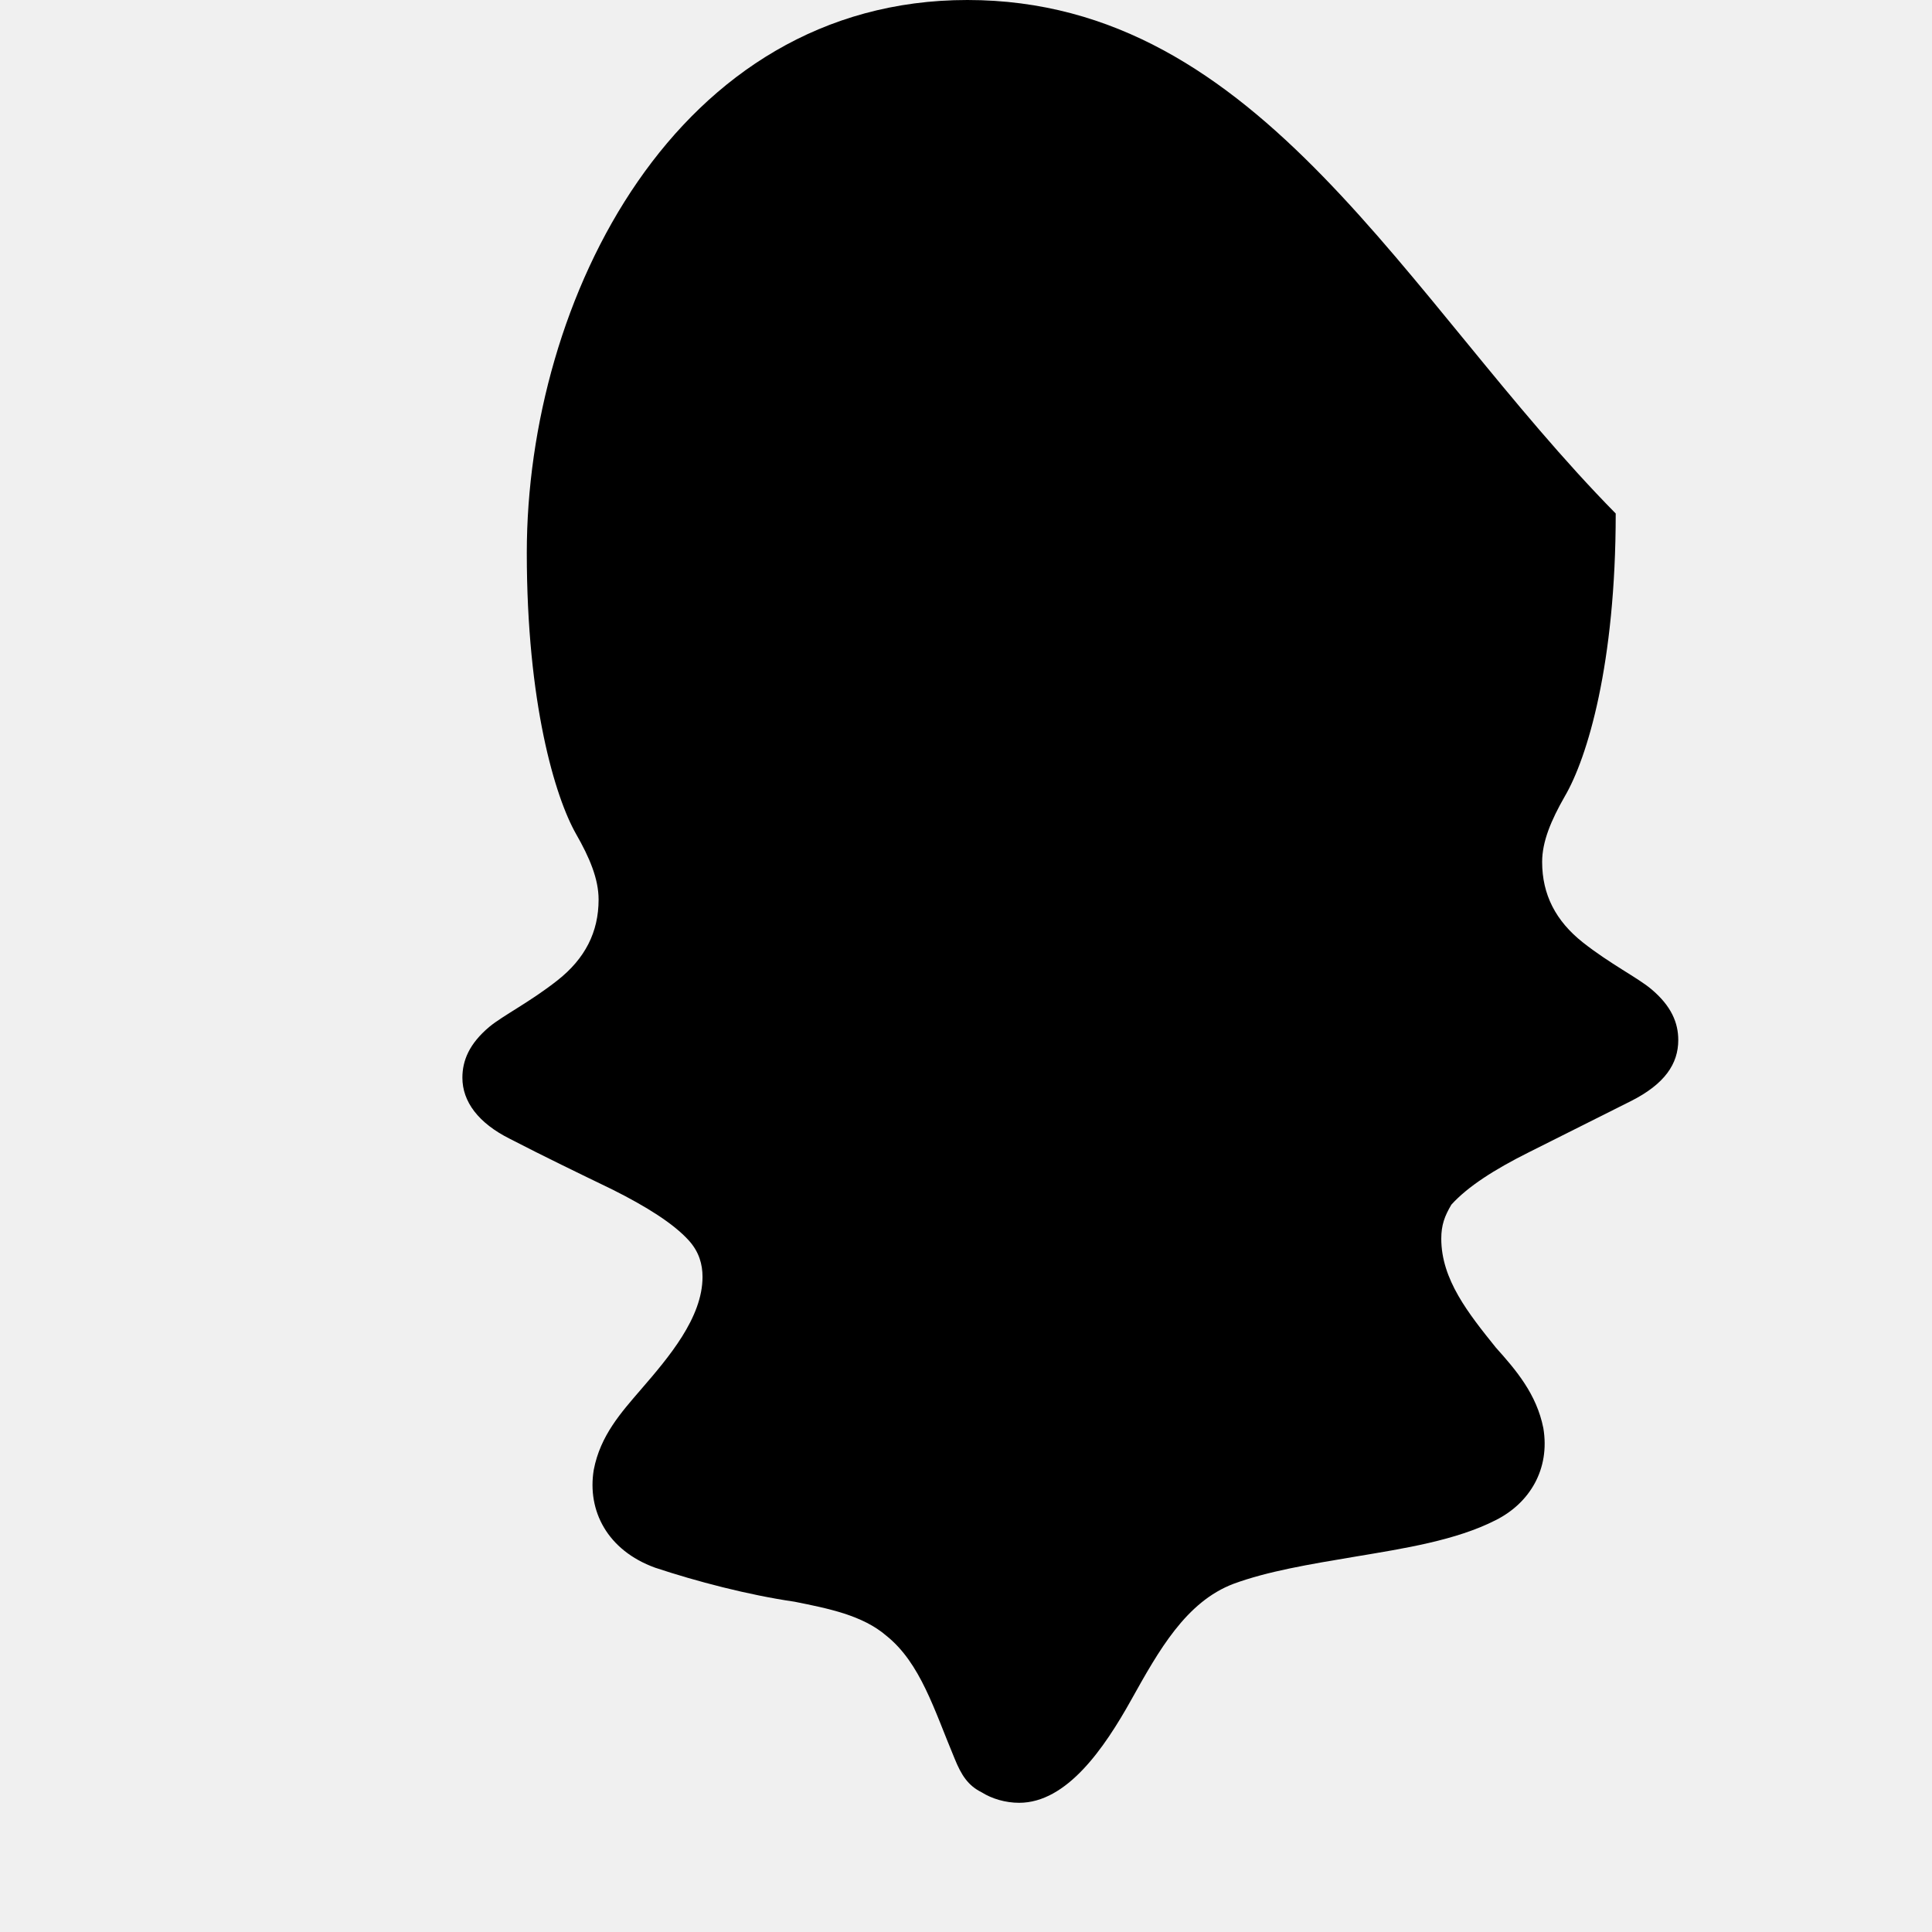
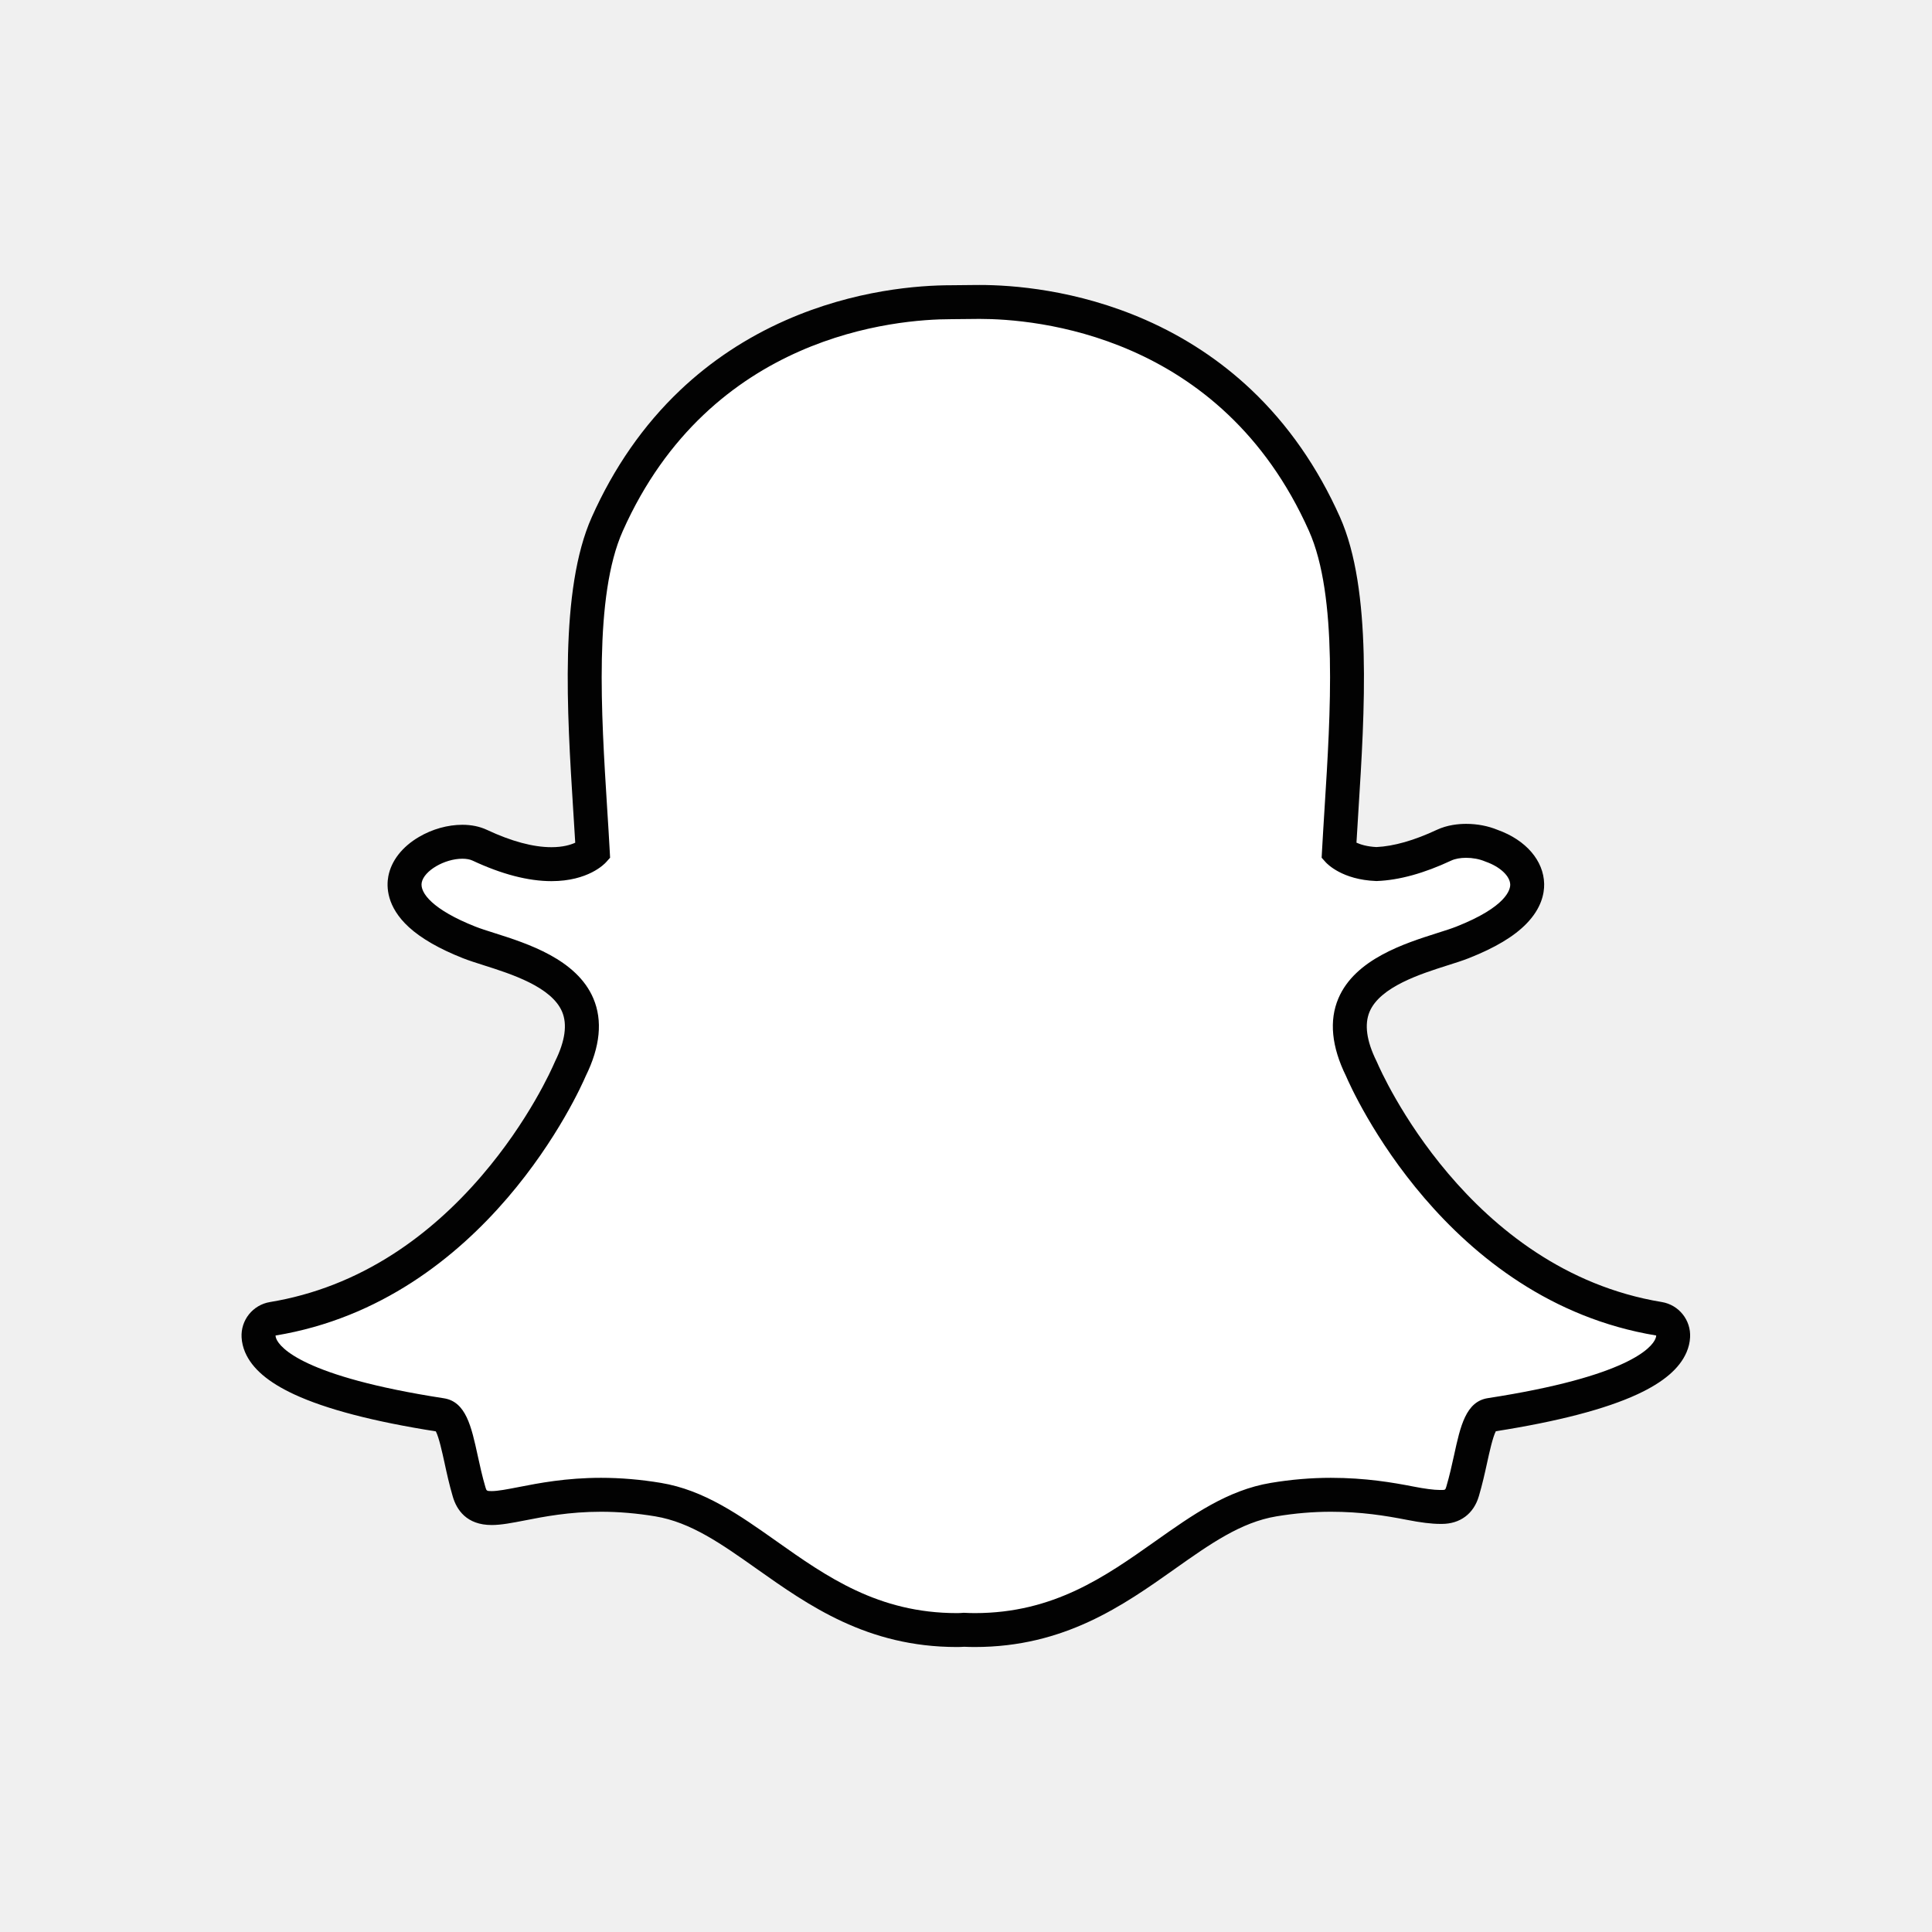
- <svg xmlns="http://www.w3.org/2000/svg" width="24" height="24" viewBox="0 0 24 24" fill="none">
-   <path d="M12.017 0C8.396 0 6.544 3.724 6.544 6.867c0 1.867.352 3.035.612 3.493.169.295.28.559.28.815 0 .405-.169.733-.508 1.001-.339.268-.677.438-.846.577-.254.212-.338.423-.338.635 0 .296.197.563.592.76.424.219.846.423 1.27.628.423.212.761.423.952.635.127.141.169.296.169.451 0 .508-.422 1.001-.761 1.394-.254.295-.508.577-.59 1.002-.084.508.169 1.001.761 1.216.508.169 1.155.339 1.733.423.424.085.846.169 1.141.423.423.339.592.915.846 1.522.085.211.169.339.338.423.127.08.296.13.465.13.592 0 1.057-.676 1.395-1.283.339-.607.677-1.214 1.27-1.438.423-.155.93-.24 1.522-.339.591-.099 1.239-.199 1.733-.451.423-.212.677-.635.592-1.143-.084-.423-.338-.72-.59-1.001-.34-.423-.678-.845-.678-1.353 0-.169.042-.282.126-.423.204-.225.536-.437.958-.648.423-.212.845-.424 1.268-.636.423-.212.592-.464.592-.76 0-.212-.084-.423-.338-.635-.169-.141-.507-.31-.846-.577-.339-.268-.507-.596-.507-1.001 0-.254.112-.518.281-.814.281-.479.633-1.646.633-3.514C17.457 3.724 15.677 0 12.017 0z" fill="currentColor" />
+ <svg xmlns="http://www.w3.org/2000/svg" viewBox="147.353 39.286 514.631 514.631" version="1.1" id="Layer_1" xml:space="preserve" fill="#000000">
+   <g id="SVGRepo_bgCarrier" stroke-width="0" />
+   <g id="SVGRepo_tracerCarrier" stroke-linecap="round" stroke-linejoin="round" />
+   <g id="SVGRepo_iconCarrier">
+     <path style="fill:#FFFFFF;" d="M407.001,473.488c-1.068,0-2.087-0.039-2.862-0.076c-0.615,0.053-1.25,0.076-1.886,0.076 c-22.437,0-37.439-10.607-50.678-19.973c-9.489-6.703-18.438-13.031-28.922-14.775c-5.149-0.854-10.271-1.287-15.22-1.287 c-8.917,0-15.964,1.383-21.109,2.389c-3.166,0.617-5.896,1.148-8.006,1.148c-2.21,0-4.895-0.49-6.014-4.311 c-0.887-3.014-1.523-5.934-2.137-8.746c-1.536-7.027-2.65-11.316-5.281-11.723c-28.141-4.342-44.768-10.738-48.08-18.484 c-0.347-0.814-0.541-1.633-0.584-2.443c-0.129-2.309,1.501-4.334,3.777-4.711c22.348-3.68,42.219-15.492,59.064-35.119 c13.049-15.195,19.457-29.713,20.145-31.316c0.03-0.072,0.065-0.148,0.101-0.217c3.247-6.588,3.893-12.281,1.926-16.916 c-3.626-8.551-15.635-12.361-23.58-14.882c-1.976-0.625-3.845-1.217-5.334-1.808c-7.043-2.782-18.626-8.66-17.083-16.773 c1.124-5.916,8.949-10.036,15.273-10.036c1.756,0,3.312,0.308,4.622,0.923c7.146,3.348,13.575,5.045,19.104,5.045 c6.876,0,10.197-2.618,11-3.362c-0.198-3.668-0.44-7.546-0.674-11.214c0-0.004-0.005-0.048-0.005-0.048 c-1.614-25.675-3.627-57.627,4.546-75.95c24.462-54.847,76.339-59.112,91.651-59.112c0.408,0,6.674-0.062,6.674-0.062 c0.283-0.005,0.59-0.009,0.908-0.009c15.354,0,67.339,4.27,91.816,59.15c8.173,18.335,6.158,50.314,4.539,76.016l-0.076,1.23 c-0.222,3.49-0.427,6.793-0.6,9.995c0.756,0.696,3.795,3.096,9.978,3.339c5.271-0.202,11.328-1.891,17.998-5.014 c2.062-0.968,4.345-1.169,5.895-1.169c2.343,0,4.727,0.456,6.714,1.285l0.106,0.041c5.66,2.009,9.367,6.024,9.447,10.242 c0.071,3.932-2.851,9.809-17.223,15.485c-1.472,0.583-3.35,1.179-5.334,1.808c-7.952,2.524-19.951,6.332-23.577,14.878 c-1.97,4.635-1.322,10.326,1.926,16.912c0.036,0.072,0.067,0.145,0.102,0.221c1,2.344,25.205,57.535,79.209,66.432 c2.275,0.379,3.908,2.406,3.778,4.711c-0.048,0.828-0.248,1.656-0.598,2.465c-3.289,7.703-19.915,14.09-48.064,18.438 c-2.642,0.408-3.755,4.678-5.277,11.668c-0.63,2.887-1.271,5.717-2.146,8.691c-0.819,2.797-2.641,4.164-5.567,4.164h-0.441 c-1.905,0-4.604-0.346-8.008-1.012c-5.95-1.158-12.623-2.236-21.109-2.236c-4.948,0-10.069,0.434-15.224,1.287 c-10.473,1.744-19.421,8.062-28.893,14.758C444.443,462.88,429.436,473.488,407.001,473.488" />
+     <path style="fill:#020202;" d="M408.336,124.235c14.455,0,64.231,3.883,87.688,56.472c7.724,17.317,5.744,48.686,4.156,73.885 c-0.248,3.999-0.494,7.875-0.694,11.576l-0.084,1.591l1.062,1.185c0.429,0.476,4.444,4.672,13.374,5.017l0.144,0.008l0.15-0.003 c5.904-0.225,12.554-2.059,19.776-5.442c1.064-0.498,2.48-0.741,3.978-0.741c1.707,0,3.521,0.321,5.017,0.951l0.226,0.09 c3.787,1.327,6.464,3.829,6.505,6.093c0.022,1.28-0.935,5.891-14.359,11.194c-1.312,0.518-3.039,1.069-5.041,1.7 c-8.736,2.774-21.934,6.96-26.376,17.427c-2.501,5.896-1.816,12.854,2.034,20.678c1.584,3.697,26.52,59.865,82.631,69.111 c-0.011,0.266-0.079,0.557-0.229,0.9c-0.951,2.24-6.996,9.979-44.612,15.783c-5.886,0.902-7.328,7.5-9,15.17 c-0.604,2.746-1.218,5.518-2.062,8.381c-0.258,0.865-0.306,0.914-1.233,0.914c-0.128,0-0.278,0-0.442,0 c-1.668,0-4.2-0.346-7.135-0.922c-5.345-1.041-12.647-2.318-21.982-2.318c-5.21,0-10.577,0.453-15.962,1.352 c-11.511,1.914-20.872,8.535-30.786,15.543c-13.314,9.408-27.075,19.143-48.071,19.143c-0.917,0-1.812-0.031-2.709-0.076 l-0.236-0.01l-0.237,0.018c-0.515,0.045-1.034,0.068-1.564,0.068c-20.993,0-34.76-9.732-48.068-19.143 c-9.916-7.008-19.282-13.629-30.791-15.543c-5.38-0.896-10.752-1.352-15.959-1.352c-9.333,0-16.644,1.428-21.978,2.471 c-2.935,0.574-5.476,1.066-7.139,1.066c-1.362,0-1.388-0.08-1.676-1.064c-0.844-2.865-1.461-5.703-2.062-8.445 c-1.676-7.678-3.119-14.312-9.002-15.215c-37.613-5.809-43.659-13.561-44.613-15.795c-0.149-0.352-0.216-0.652-0.231-0.918 c56.11-9.238,81.041-65.408,82.63-69.119c3.857-7.818,4.541-14.775,2.032-20.678c-4.442-10.461-17.638-14.653-26.368-17.422 c-2.007-0.635-3.735-1.187-5.048-1.705c-11.336-4.479-14.823-8.991-14.305-11.725c0.601-3.153,6.067-6.359,10.837-6.359 c1.072,0,2.012,0.173,2.707,0.498c7.747,3.631,14.819,5.472,21.022,5.472c9.751,0,14.091-4.537,14.557-5.055l1.057-1.182 l-0.085-1.583c-0.197-3.699-0.44-7.574-0.696-11.565c-1.583-25.205-3.563-56.553,4.158-73.871 c23.37-52.396,72.903-56.435,87.525-56.435c0.36,0,6.717-0.065,6.717-0.065C407.744,124.239,408.033,124.235,408.336,124.235 M408.336,115.197h-0.017c-0.333,0-0.646,0-0.944,0.004c-2.376,0.024-6.282,0.062-6.633,0.066c-8.566,0-25.705,1.21-44.115,9.336 c-10.526,4.643-19.994,10.921-28.14,18.66c-9.712,9.221-17.624,20.59-23.512,33.796c-8.623,19.336-6.576,51.905-4.932,78.078 l0.006,0.041c0.176,2.803,0.361,5.73,0.53,8.582c-1.265,0.581-3.316,1.194-6.339,1.194c-4.864,0-10.648-1.555-17.187-4.619 c-1.924-0.896-4.12-1.349-6.543-1.349c-3.893,0-7.997,1.146-11.557,3.239c-4.479,2.63-7.373,6.347-8.159,10.468 c-0.518,2.726-0.493,8.114,5.492,13.578c3.292,3.008,8.128,5.782,14.37,8.249c1.638,0.645,3.582,1.261,5.641,1.914 c7.145,2.271,17.959,5.702,20.779,12.339c1.429,3.365,0.814,7.793-1.823,13.145c-0.069,0.146-0.138,0.289-0.201,0.439 c-0.659,1.539-6.807,15.465-19.418,30.152c-7.166,8.352-15.059,15.332-23.447,20.752c-10.238,6.617-21.316,10.943-32.923,12.855 c-4.558,0.748-7.813,4.809-7.559,9.424c0.078,1.33,0.39,2.656,0.931,3.939c0.004,0.008,0.009,0.016,0.013,0.023 c1.843,4.311,6.116,7.973,13.063,11.203c8.489,3.943,21.185,7.26,37.732,9.855c0.836,1.59,1.704,5.586,2.305,8.322 c0.629,2.908,1.285,5.898,2.22,9.074c1.009,3.441,3.626,7.553,10.349,7.553c2.548,0,5.478-0.574,8.871-1.232 c4.969-0.975,11.764-2.305,20.245-2.305c4.702,0,9.575,0.414,14.48,1.229c9.455,1.574,17.606,7.332,27.037,14 c13.804,9.758,29.429,20.803,53.302,20.803c0.651,0,1.304-0.021,1.949-0.066c0.789,0.037,1.767,0.066,2.799,0.066 c23.88,0,39.501-11.049,53.29-20.799l0.022-0.02c9.433-6.66,17.575-12.41,27.027-13.984c4.903-0.814,9.775-1.229,14.479-1.229 c8.102,0,14.517,1.033,20.245,2.15c3.738,0.736,6.643,1.09,8.872,1.09l0.218,0.004h0.226c4.917,0,8.53-2.699,9.909-7.422 c0.916-3.109,1.57-6.029,2.215-8.986c0.562-2.564,1.46-6.674,2.296-8.281c16.558-2.6,29.249-5.91,37.739-9.852 c6.931-3.215,11.199-6.873,13.053-11.166c0.556-1.287,0.881-2.621,0.954-3.979c0.261-4.607-2.999-8.676-7.56-9.424 c-51.585-8.502-74.824-61.506-75.785-63.758c-0.062-0.148-0.132-0.295-0.205-0.438c-2.637-5.354-3.246-9.777-1.816-13.148 c2.814-6.631,13.621-10.062,20.771-12.332c2.07-0.652,4.021-1.272,5.646-1.914c7.039-2.78,12.07-5.796,15.389-9.221 c3.964-4.083,4.736-7.995,4.688-10.555c-0.121-6.194-4.856-11.698-12.388-14.393c-2.544-1.052-5.445-1.607-8.399-1.607 c-2.011,0-4.989,0.276-7.808,1.592c-6.035,2.824-11.441,4.368-16.082,4.588c-2.468-0.125-4.199-0.66-5.32-1.171 c0.141-2.416,0.297-4.898,0.458-7.486l0.067-1.108c1.653-26.19,3.707-58.784-4.92-78.134c-5.913-13.253-13.853-24.651-23.604-33.892 c-8.178-7.744-17.678-14.021-28.242-18.661C434.052,116.402,416.914,115.197,408.336,115.197" />
+     <rect x="147.553" y="39.443" style="fill:none;" width="514.231" height="514.23" />
+   </g>
</svg>
